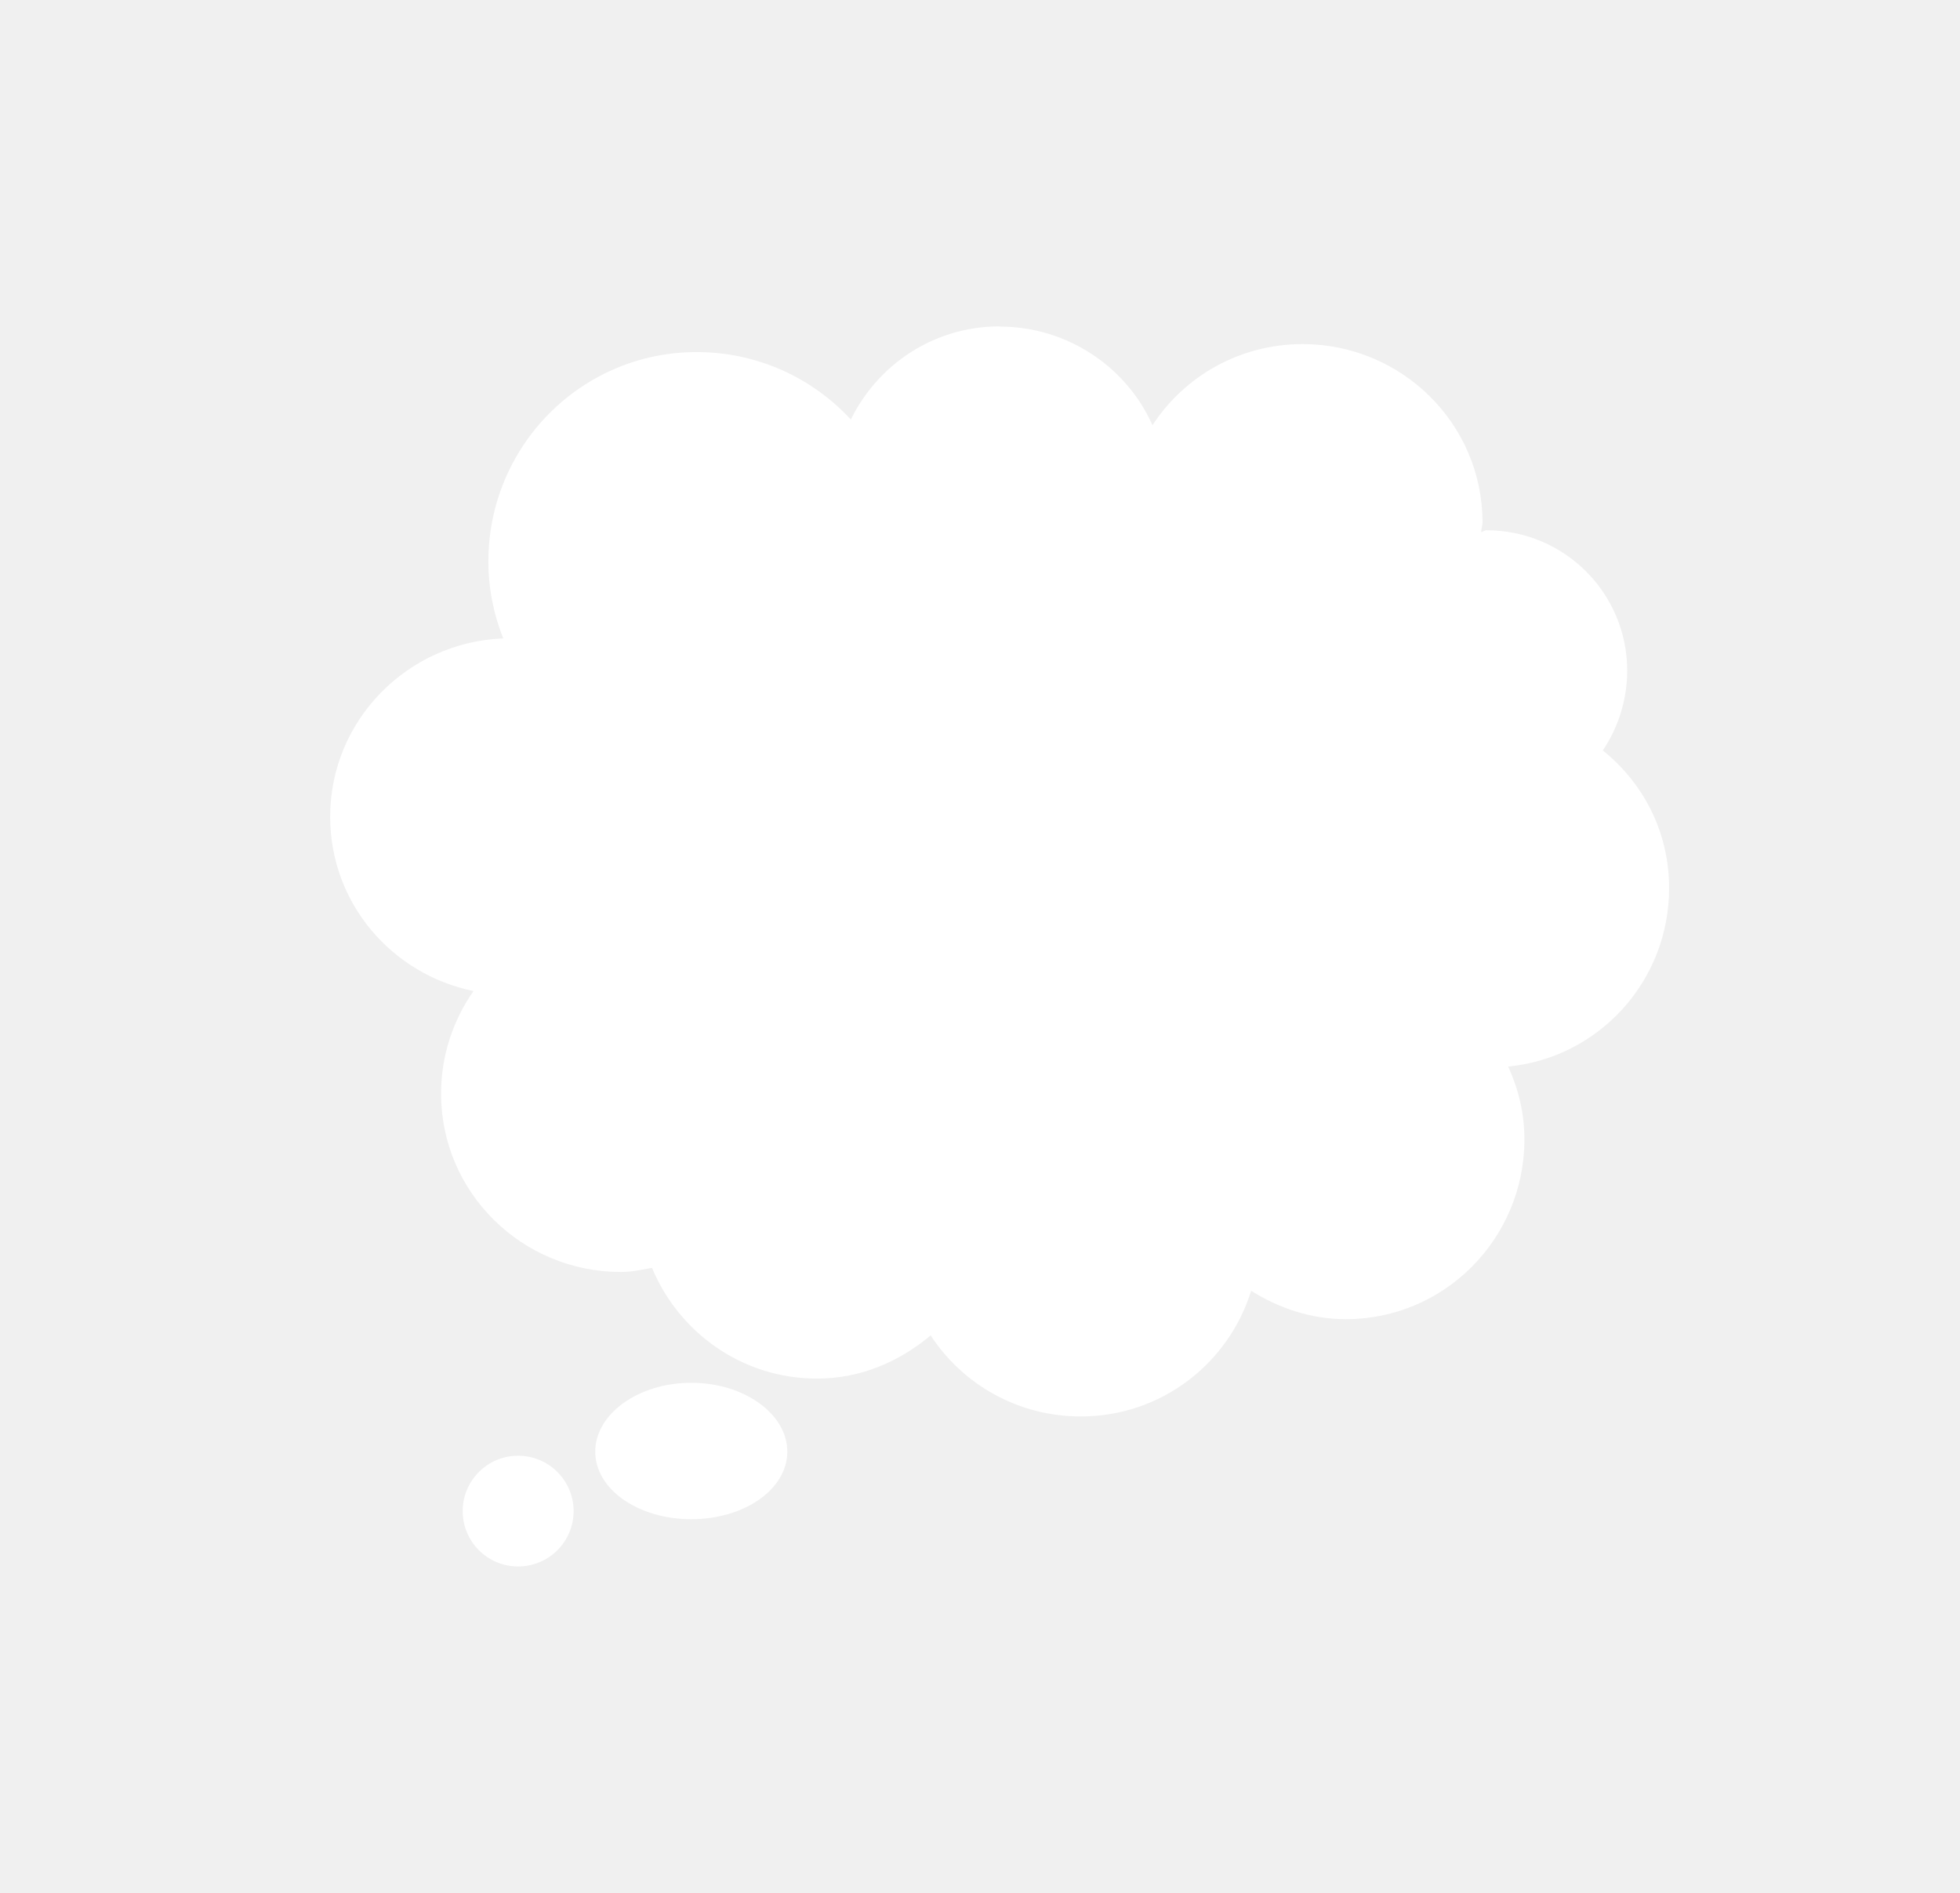
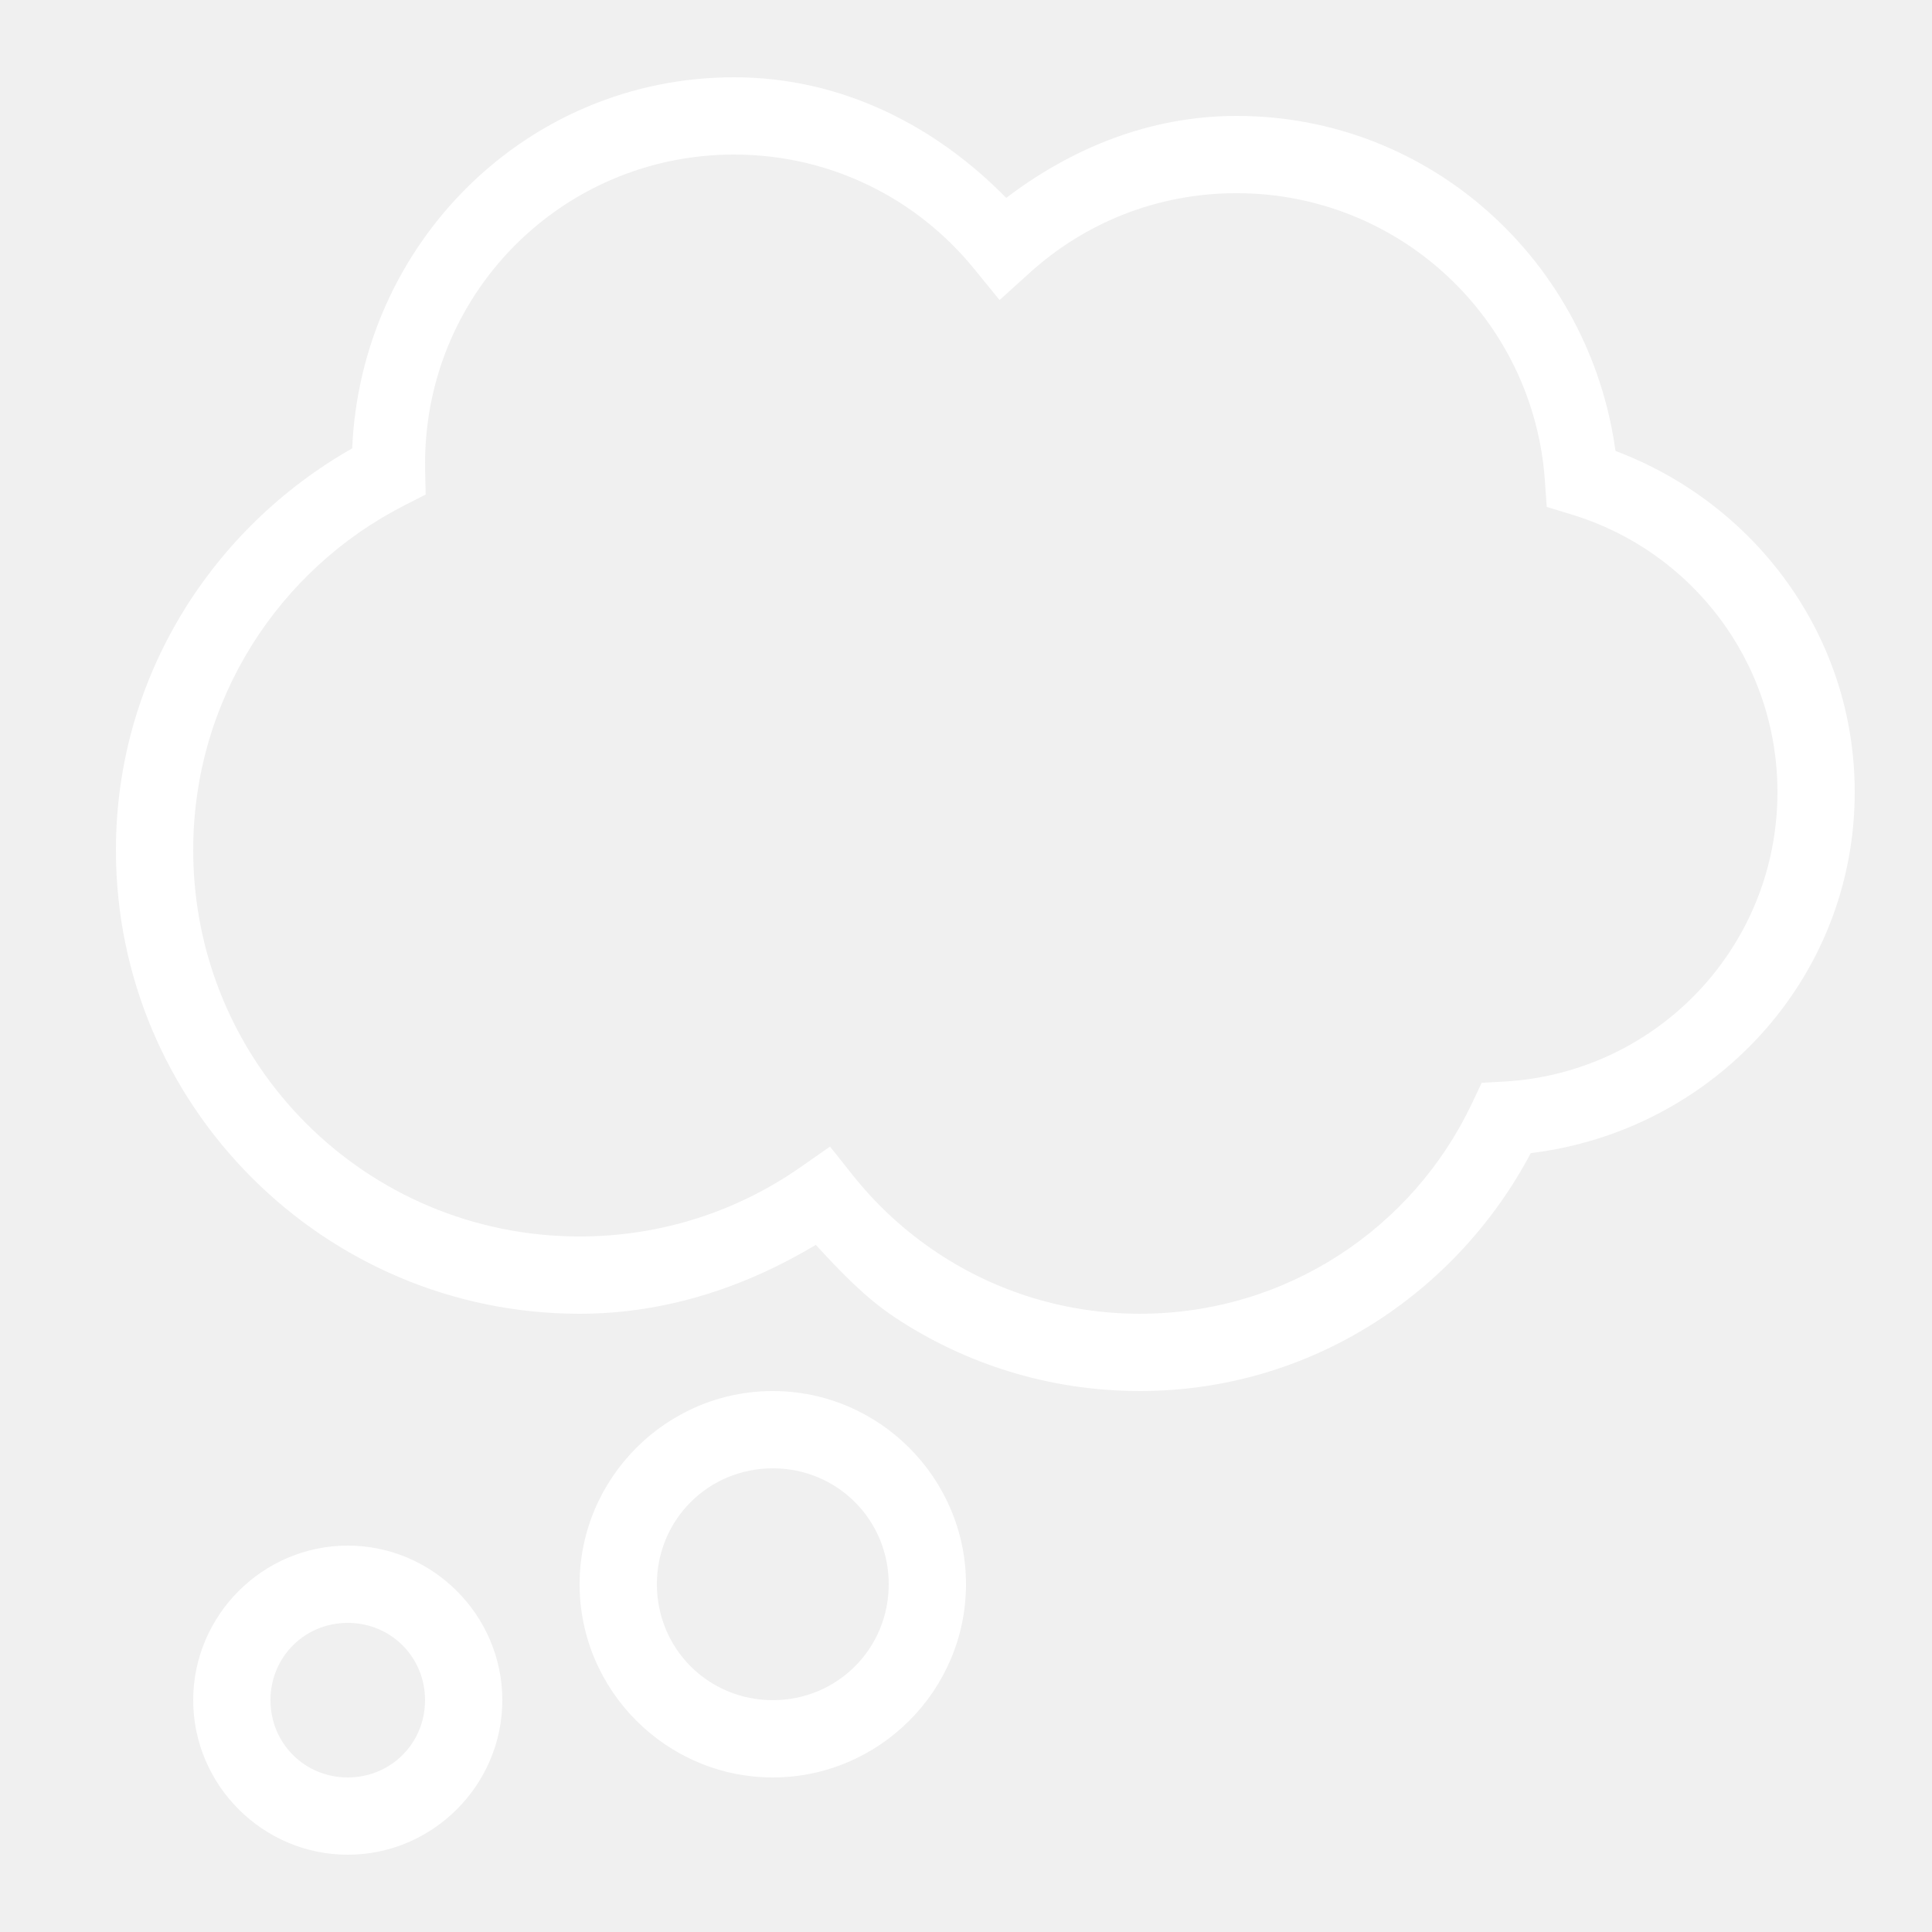
- <svg xmlns="http://www.w3.org/2000/svg" width="29" height="28" viewBox="0 0 29 28" fill="none">
-   <g clip-path="url(#clip0_25_759)">
-     <path d="M14.79 4.828C13.819 4.828 12.989 5.39 12.589 6.206C12.024 5.593 11.209 5.208 10.308 5.208C8.6 5.208 7.226 6.599 7.226 8.305C7.226 8.709 7.305 9.09 7.446 9.444C6.03 9.498 4.885 10.654 4.885 12.082C4.885 13.361 5.798 14.413 7.006 14.66C6.705 15.089 6.526 15.614 6.526 16.178C6.526 17.64 7.723 18.816 9.187 18.816C9.349 18.816 9.493 18.783 9.647 18.755C10.046 19.714 10.984 20.393 12.089 20.393C12.737 20.393 13.309 20.14 13.77 19.754C14.243 20.478 15.06 20.953 15.991 20.953C17.18 20.953 18.177 20.172 18.512 19.094C18.92 19.35 19.397 19.514 19.913 19.514C21.377 19.514 22.555 18.318 22.555 16.856C22.555 16.465 22.467 16.111 22.315 15.777C23.656 15.647 24.696 14.513 24.696 13.139C24.696 12.307 24.317 11.586 23.715 11.101C23.94 10.769 24.076 10.353 24.076 9.922C24.076 8.773 23.145 7.844 21.994 7.844C21.966 7.844 21.942 7.869 21.914 7.869C21.917 7.821 21.935 7.777 21.935 7.728C21.935 6.266 20.737 5.09 19.273 5.09C18.343 5.09 17.525 5.565 17.052 6.29C16.669 5.429 15.794 4.831 14.791 4.831L14.79 4.828ZM10.228 20.455C9.444 20.455 8.807 20.917 8.807 21.474C8.807 22.031 9.444 22.473 10.228 22.473C11.012 22.473 11.649 22.031 11.649 21.474C11.649 20.917 11.012 20.455 10.228 20.455ZM7.666 21.534C7.213 21.534 6.846 21.901 6.846 22.353C6.846 22.806 7.213 23.172 7.666 23.172C8.12 23.172 8.487 22.806 8.487 22.353C8.487 21.901 8.12 21.534 7.666 21.534Z" fill="white" />
+ <svg xmlns="http://www.w3.org/2000/svg" version="1.1" viewBox="0 0 172 172">
+   <g fill="none" fill-rule="nonzero" stroke="none" stroke-width="1" stroke-linecap="butt" stroke-linejoin="miter" stroke-miterlimit="10" stroke-dasharray="" stroke-dashoffset="0" font-family="none" font-weight="none" font-size="none" text-anchor="none" style="mix-blend-mode: normal">
+     <path d="M0,172v-172h172v172z" fill="none" />
+     <g fill="#ffffff">
+       <path d="M65.36,6.88c-18.463,0 -33.223,14.767 -34.004,33.036c-12.48,7.093 -21.036,20.381 -21.036,35.764c0,22.757 18.523,41.28 41.28,41.28c7.739,0 14.831,-2.419 21.03,-6.134c2.164,2.352 4.371,4.69 7.048,6.463c6.248,4.142 13.762,6.551 21.802,6.551c15.139,0 28.16,-8.648 34.803,-21.184c16.161,-1.956 28.837,-15.46 28.837,-32.136c0,-13.979 -8.93,-25.718 -21.298,-30.375c-2.297,-16.759 -16.375,-29.825 -33.742,-29.825c-7.773,0 -14.736,2.921 -20.499,7.297c-6.246,-6.375 -14.612,-10.737 -24.221,-10.737zM65.36,13.76c8.63,0 16.291,3.953 21.339,10.145l2.291,2.808l2.688,-2.432c4.868,-4.409 11.298,-7.082 18.403,-7.082c14.585,0 26.452,11.268 27.453,25.572l0.168,2.358l2.264,0.692c10.55,3.21 18.275,13.021 18.275,24.698c0,13.79 -10.735,24.988 -24.295,25.766l-2.036,0.114l-0.873,1.848c-5.236,11.056 -16.476,18.712 -29.556,18.712c-6.669,0 -12.847,-1.989 -18.006,-5.409c-2.876,-1.905 -5.433,-4.254 -7.572,-6.947l-2.009,-2.526l-2.647,1.848c-5.572,3.882 -12.324,6.154 -19.646,6.154c-19.039,0 -34.4,-15.361 -34.4,-34.4c0,-13.413 7.657,-24.993 18.772,-30.671l1.922,-0.981l-0.047,-2.157c-0.325,-15.52 12.076,-28.111 27.513,-28.111zM68.8,123.84c-9.459,0 -17.2,7.741 -17.2,17.2c0,9.459 7.741,17.2 17.2,17.2c9.459,0 17.2,-7.741 17.2,-17.2c0,-9.459 -7.741,-17.2 -17.2,-17.2zM68.8,130.72c5.74,0 10.32,4.58 10.32,10.32c0,5.74 -4.58,10.32 -10.32,10.32c-5.74,0 -10.32,-4.58 -10.32,-10.32c0,-5.74 4.58,-10.32 10.32,-10.32zM30.96,137.6c-7.559,0 -13.76,6.201 -13.76,13.76c0,7.559 6.201,13.76 13.76,13.76c7.559,0 13.76,-6.201 13.76,-13.76c0,-7.559 -6.201,-13.76 -13.76,-13.76zM30.96,144.48c3.84,0 6.88,3.04 6.88,6.88c0,3.84 -3.04,6.88 -6.88,6.88c-3.84,0 -6.88,-3.04 -6.88,-6.88c0,-3.84 3.04,-6.88 6.88,-6.88z" />
+     </g>
  </g>
-   <defs>
-     <clipPath id="clip0_25_759">
-       <rect width="28.039" height="28" fill="white" transform="translate(0.770508)" />
-     </clipPath>
-   </defs>
</svg>
